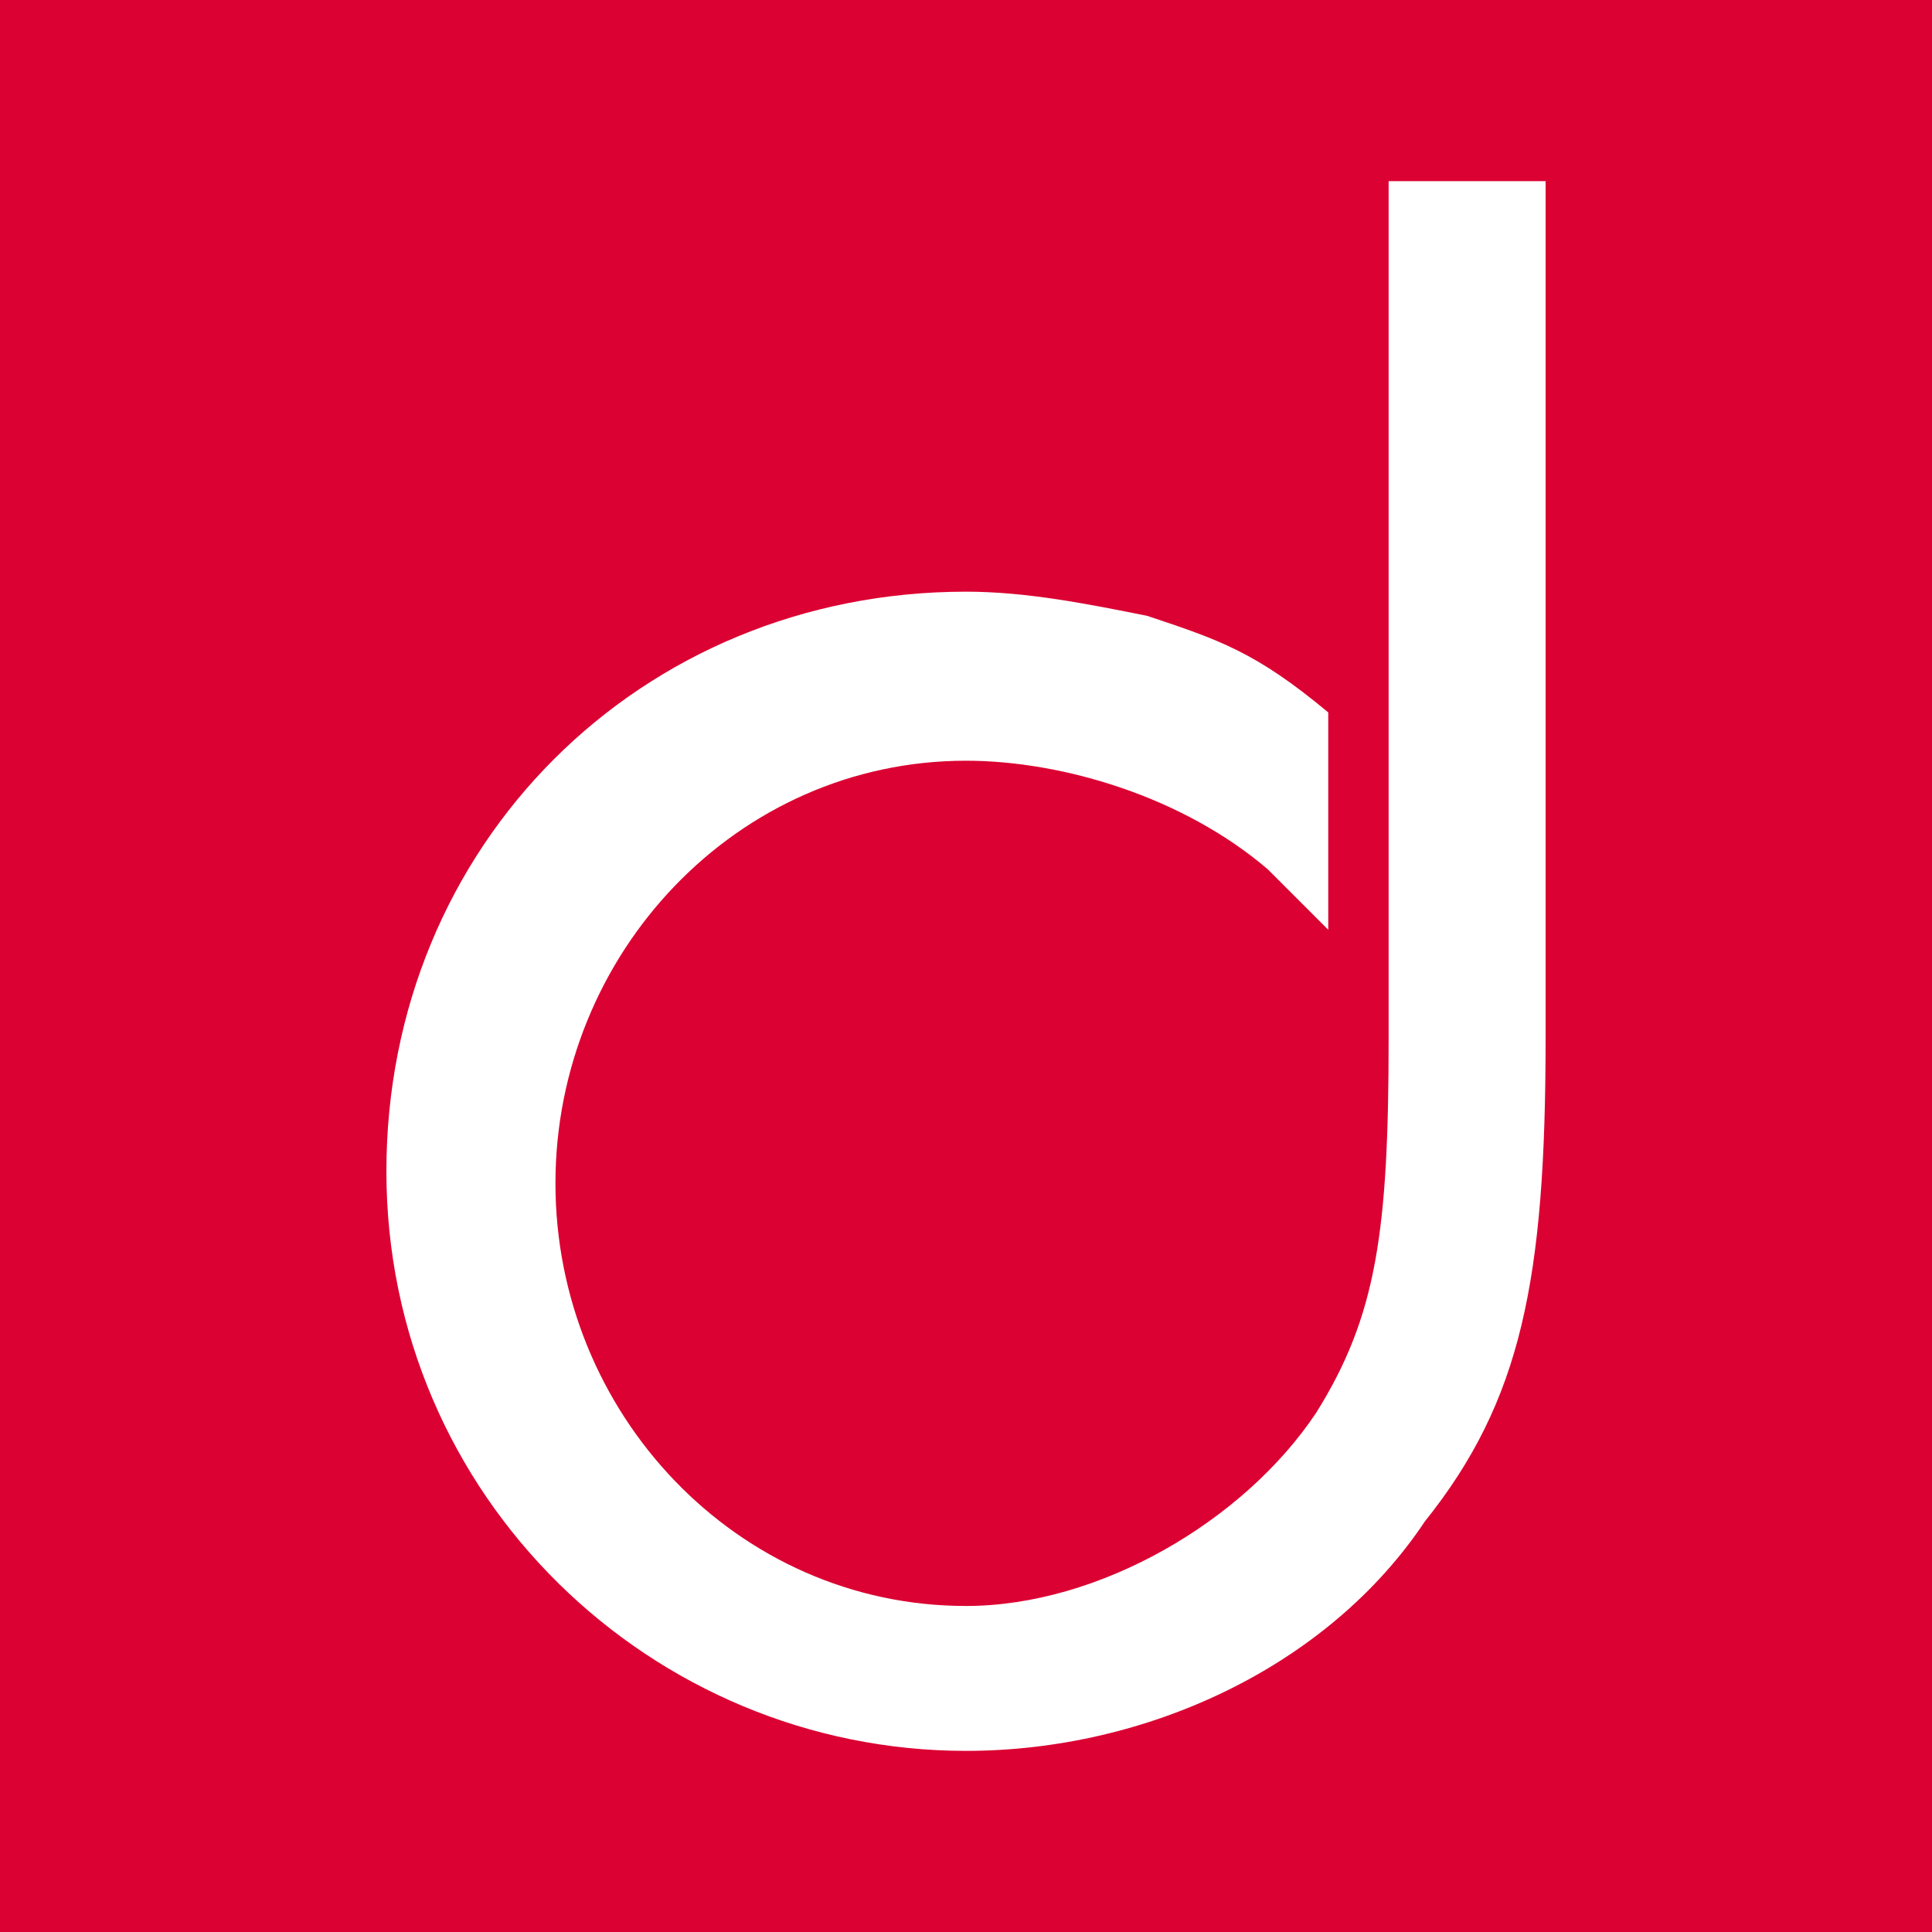
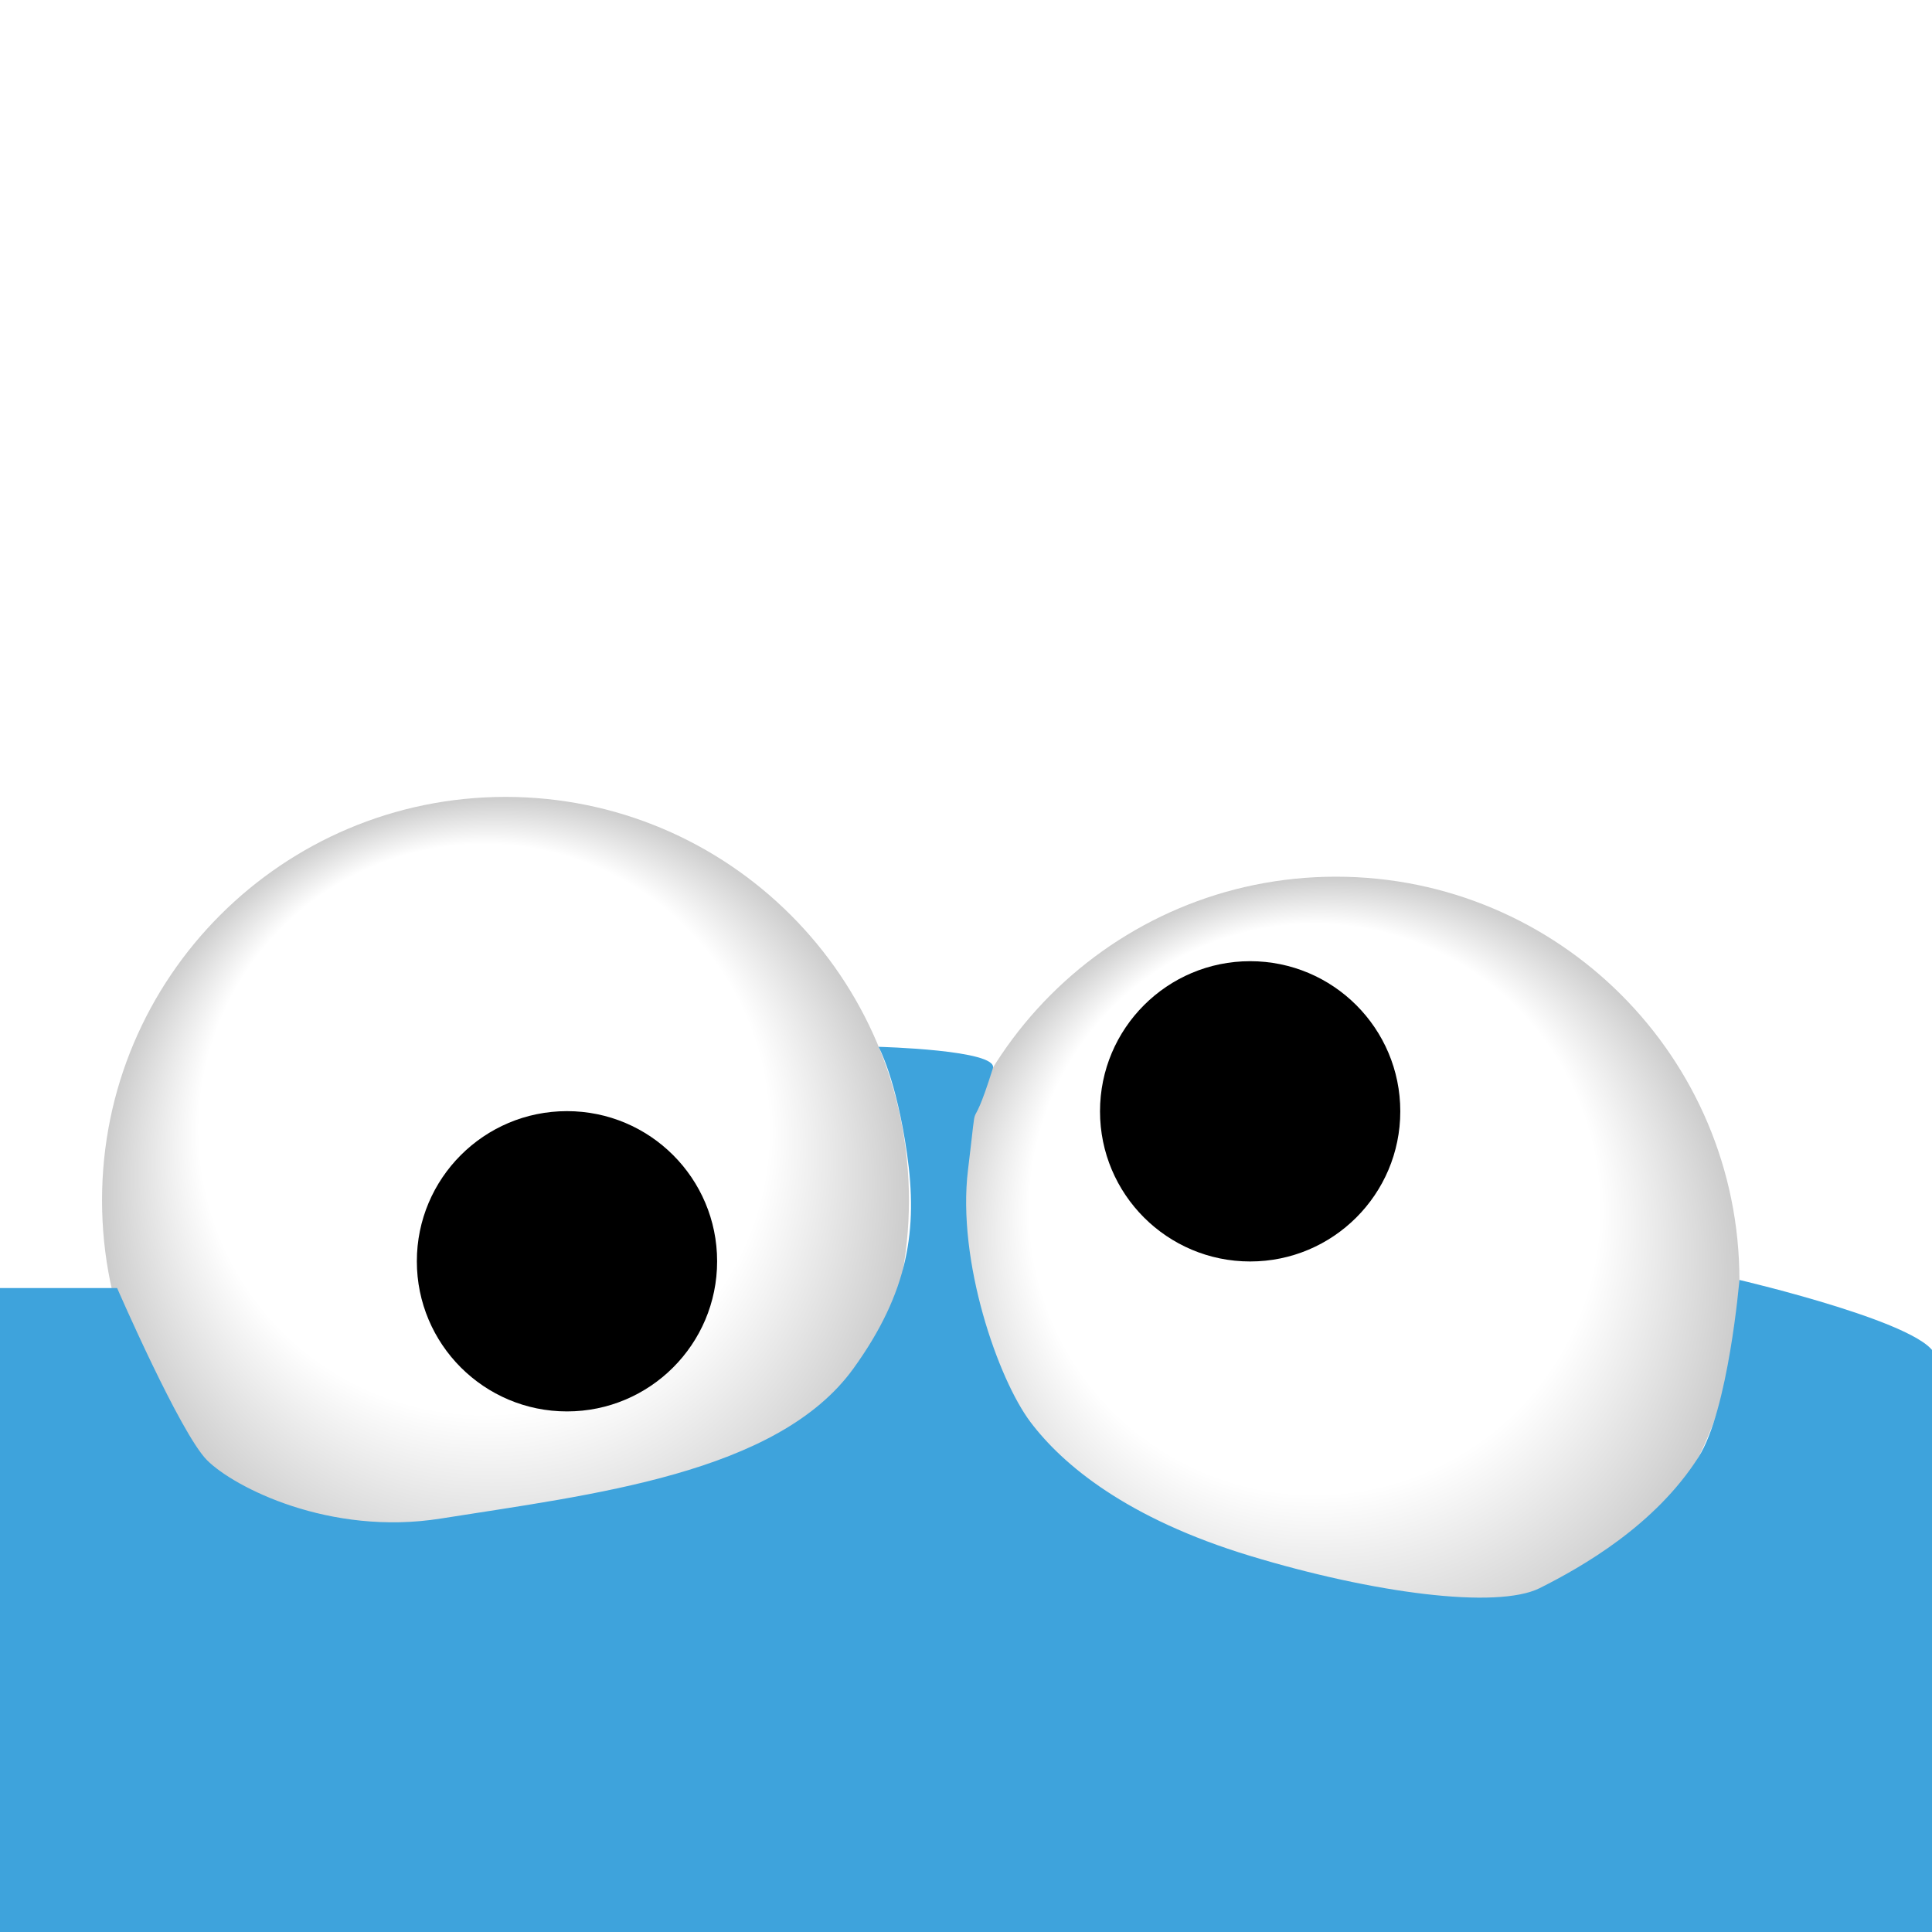
- <svg xmlns="http://www.w3.org/2000/svg" version="1.1" id="Ebene_1" x="0px" y="0px" viewBox="0 0 16 16" style="enable-background:new 0 0 16 16;" xml:space="preserve">
-   <style type="text/css">
- 	.st0{fill:#DB0132;}
- 	.st1{fill:#FFFFFF;}
- </style>
-   <rect class="st0" width="16" height="16" />
-   <path class="st1" d="M11.5,8.6c0,1.6-0.1,2.3-0.6,3.1c-0.6,0.9-1.8,1.6-2.9,1.6c-1.9,0-3.4-1.6-3.4-3.5c0-1.9,1.5-3.5,3.4-3.5  c0.8,0,1.8,0.3,2.5,0.9c0.1,0.1,0.3,0.3,0.5,0.5V5.9c-0.6-0.5-0.9-0.6-1.5-0.8C9,5,8.5,4.9,8,4.9C5.3,4.9,3.2,7,3.2,9.7  c0,2.7,2.2,4.8,4.8,4.8c1.5,0,3-0.7,3.8-1.9c0.8-1,1-2,1-4V1.5h-1.3V8.6z" />
+ <svg xmlns="http://www.w3.org/2000/svg" version="1.1" id="Ebene_1" x="0px" y="0px" viewBox="0 0 1024.3 1024.3" enable-background="new 0 0 1024.3 1024.3" xml:space="preserve">
+   <g>
+     <rect fill="#FFFFFF" width="1024.3" height="1024.3" />
+     <g>
+       <radialGradient id="SVGID_1_" cx="267.977" cy="636.358" r="213.86" fx="229.137" fy="507.705" gradientUnits="userSpaceOnUse">
+         <stop offset="0.706" style="stop-color:#FFFFFF" />
+         <stop offset="1" style="stop-color:#CCCCCC" />
+       </radialGradient>
+       <circle fill="url(#SVGID_1_)" cx="268" cy="636.4" r="213.9" />
+       <radialGradient id="SVGID_2_" cx="708.285" cy="678.679" r="213.86" fx="669.444" fy="550.026" gradientUnits="userSpaceOnUse">
+         <stop offset="0.706" style="stop-color:#FFFFFF" />
+         <stop offset="1" style="stop-color:#CCCCCC" />
+       </radialGradient>
+       <circle fill="url(#SVGID_2_)" cx="708.3" cy="678.7" r="213.9" />
+       <path fill="#3EA3DC" d="M0,682.9h62.1c0,0,33.5,77.1,47.7,91.3s64.8,40.3,123.9,30.9c79.8-12.7,178.5-23.7,218.8-79.6    c29.3-40.6,34.1-73.9,28.4-113.7c-5.7-39.8-15.1-56.8-15.1-56.8s63.7,1.6,60.6,11.4c-13.4,42.6-7.3,5.6-13.2,53.9    c-5.9,48.4,16,110.9,33.1,133.6s51.2,51.2,116.5,71s130.7,28.4,153.5,17.1c22.7-11.4,61.1-33.3,84.1-69.3    c16-25,21.8-94.1,21.8-94.1s103.9,24.2,103.9,41.2s0,312.6,0,312.6L0,1024.3V682.9z" />
+       <circle cx="300.6" cy="668.7" r="79.6" />
+       <circle cx="662.8" cy="589.2" r="79.6" />
+     </g>
+   </g>
</svg>
